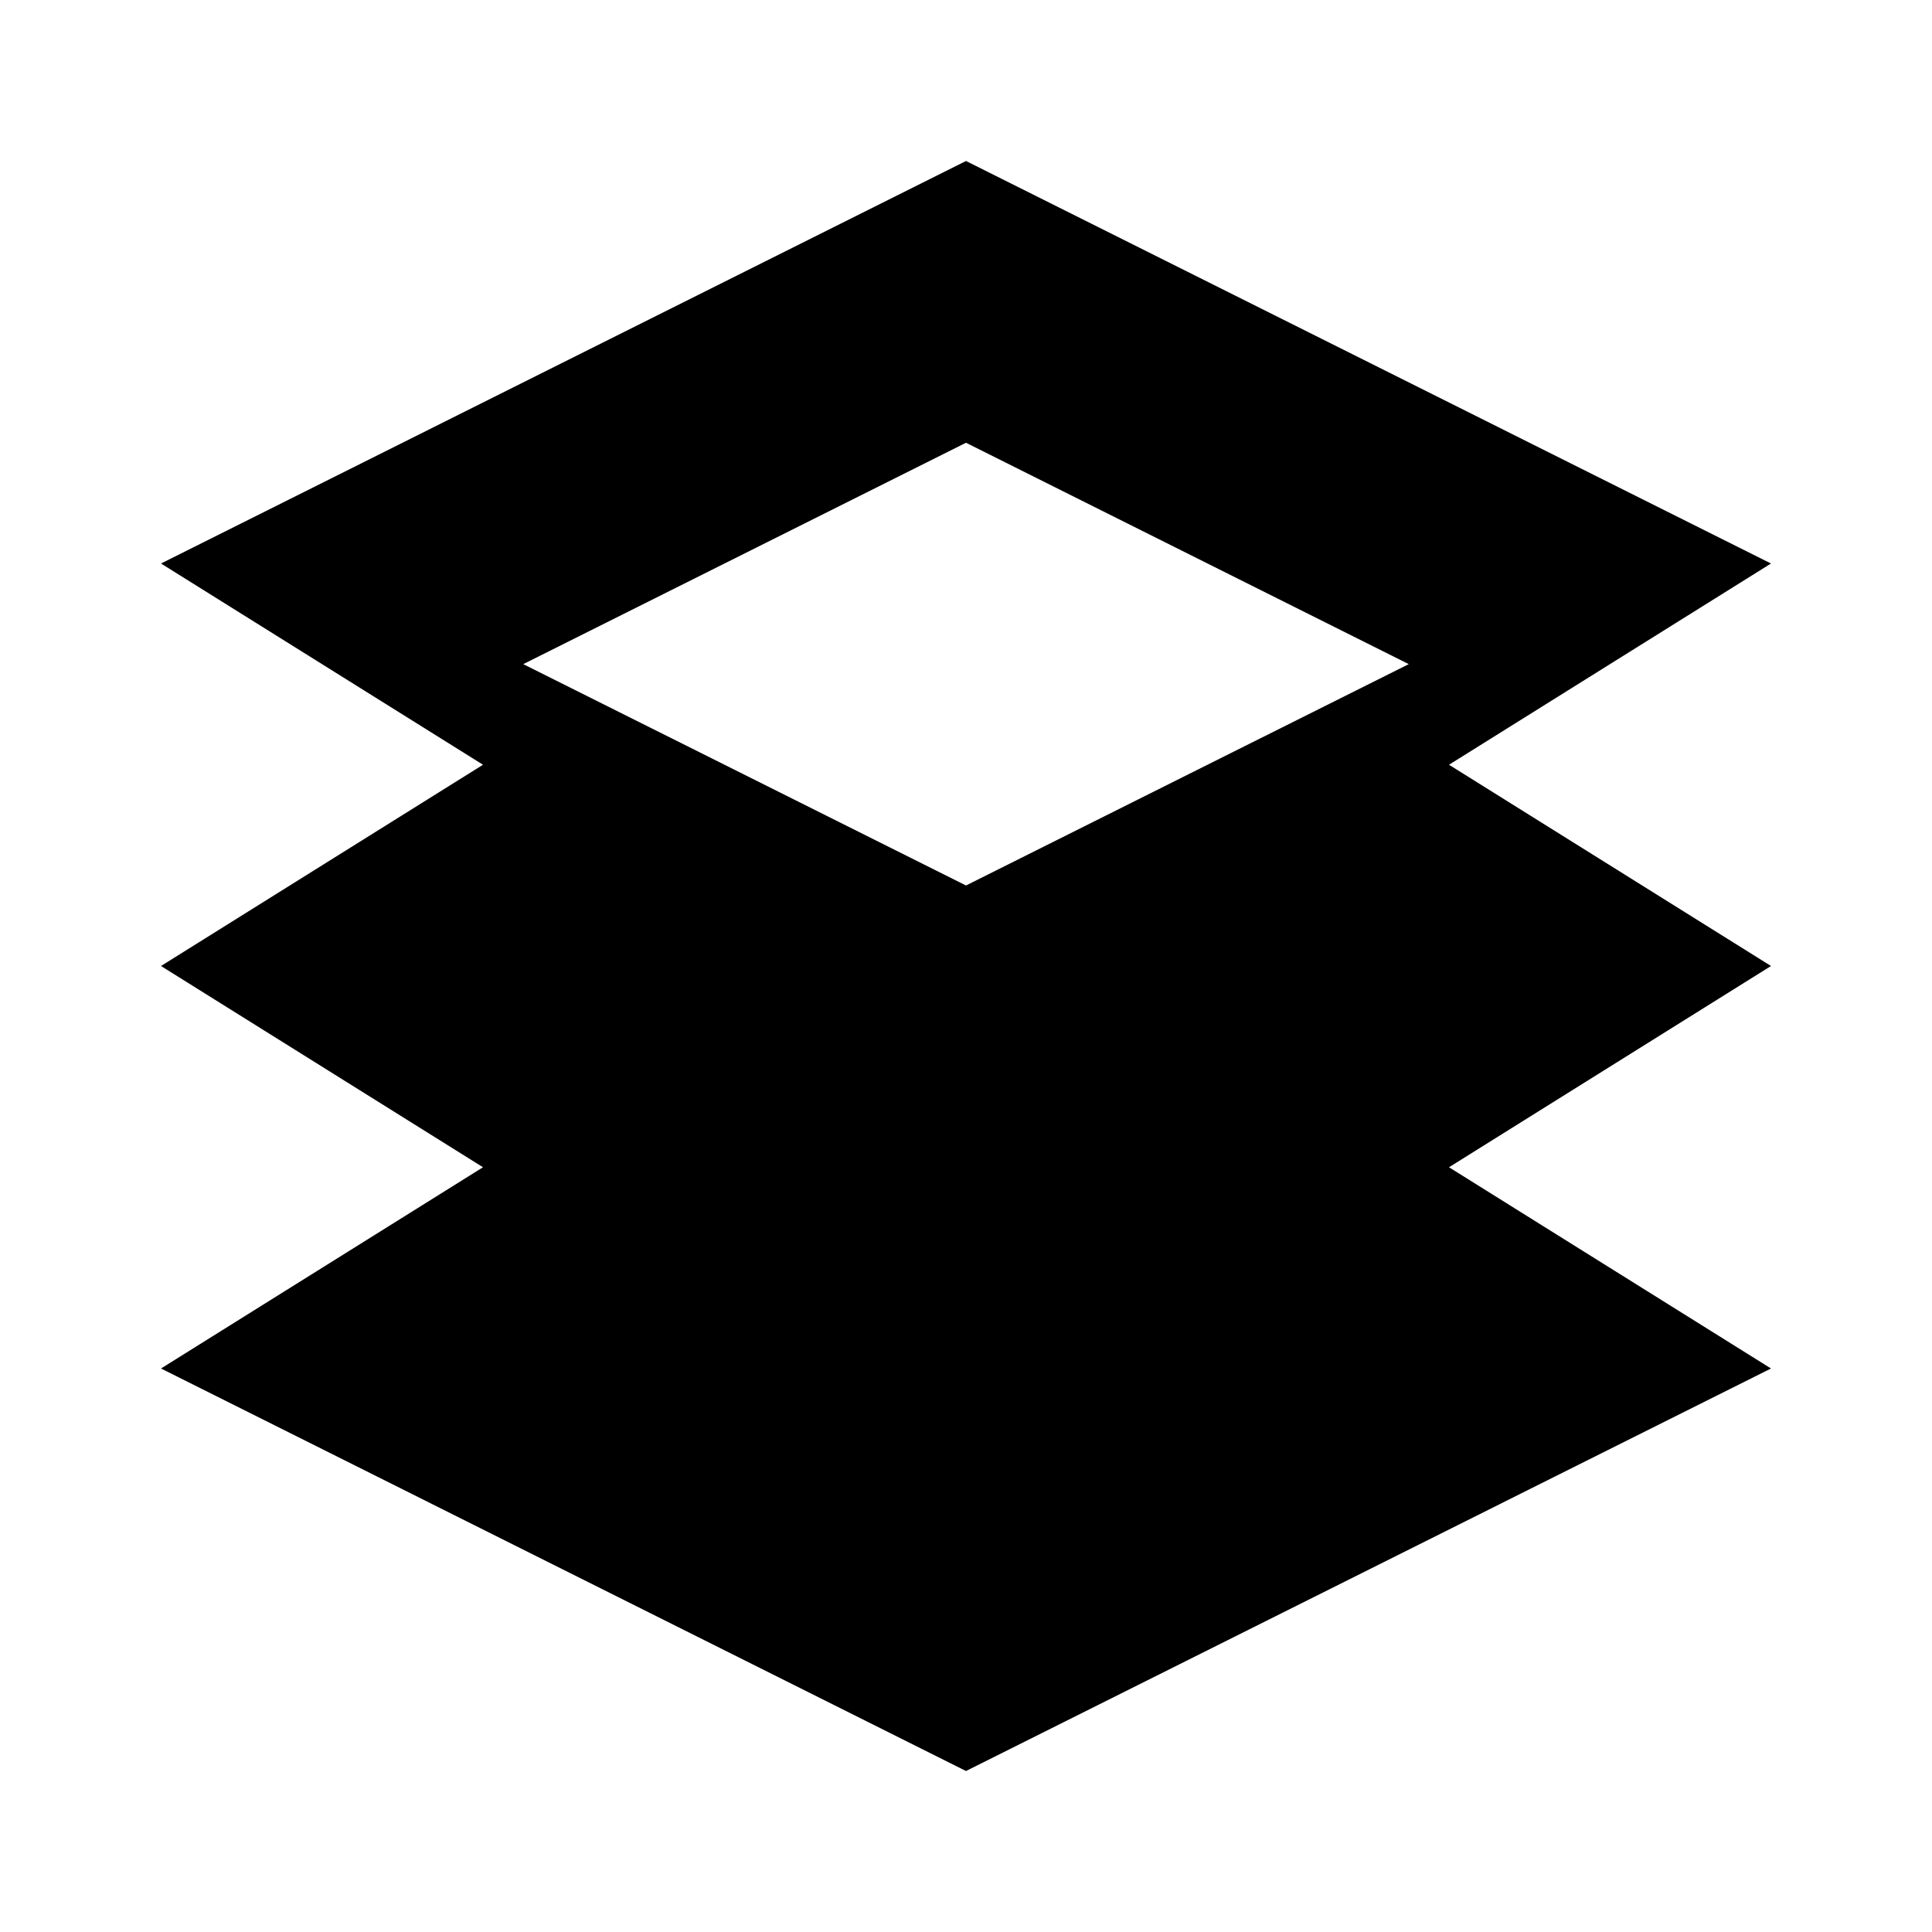
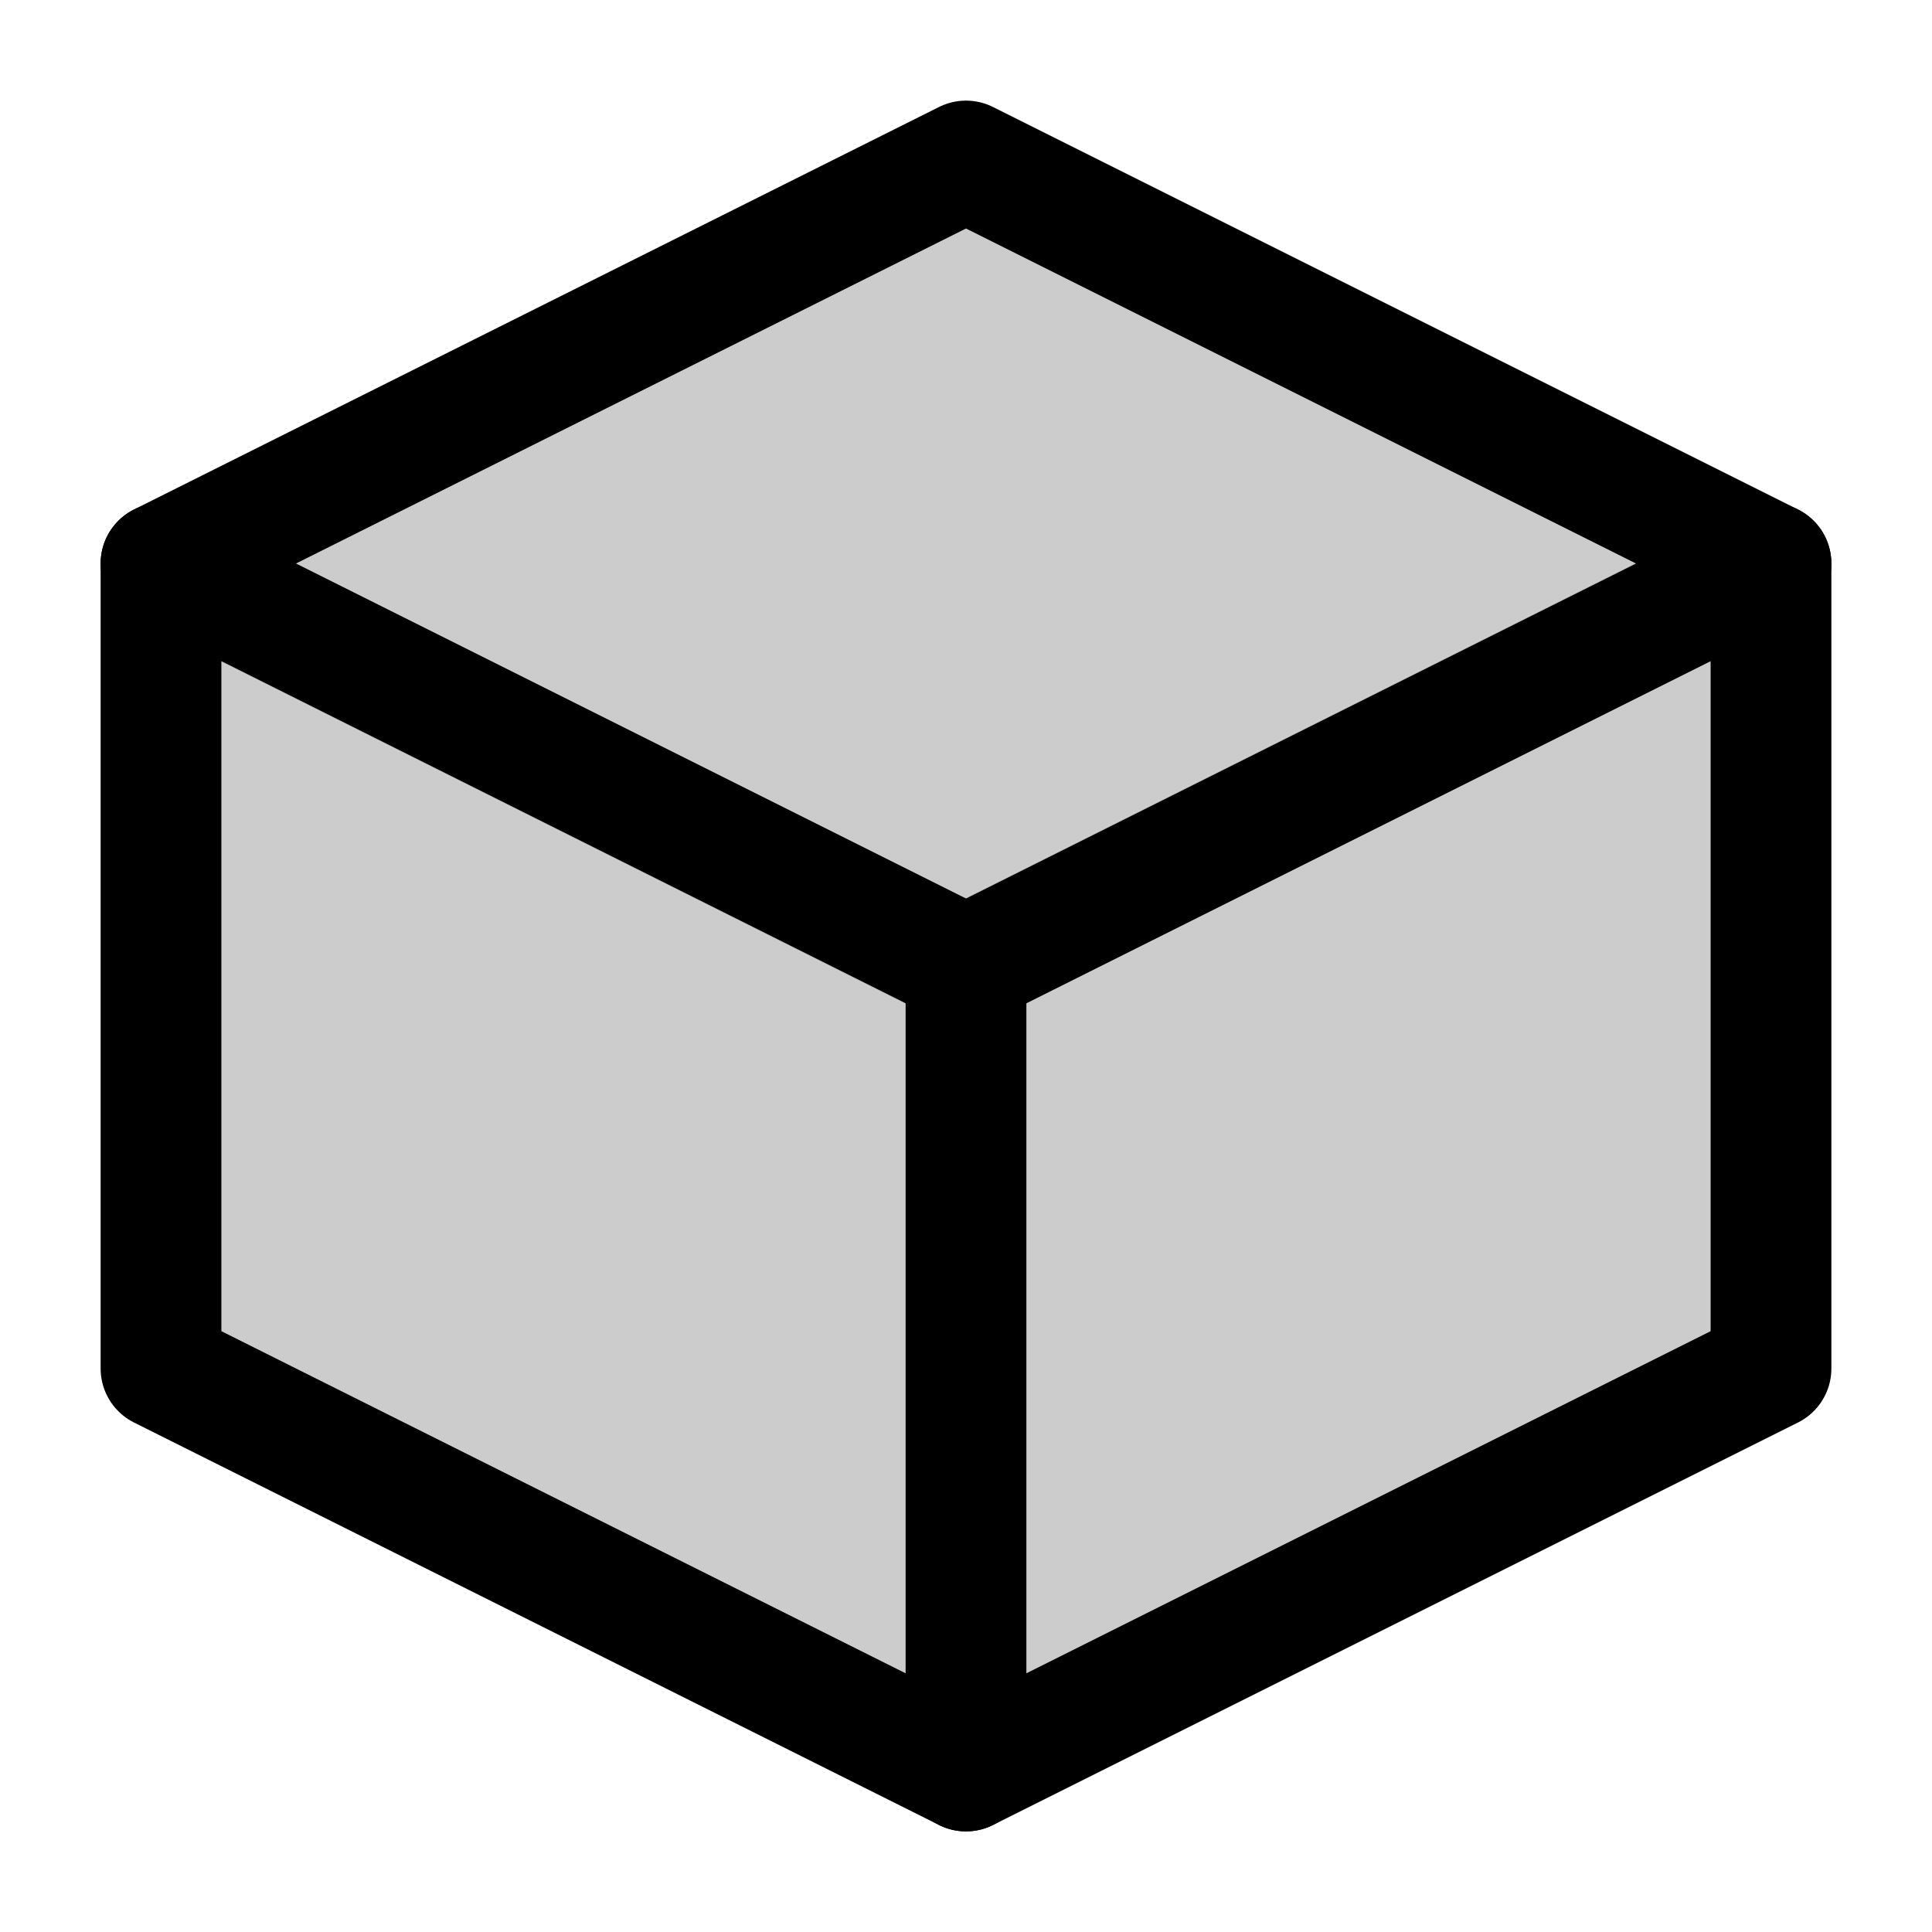
- <svg xmlns="http://www.w3.org/2000/svg" viewBox="0 0 24 24" fill="currentColor">
-   <path d="M12 2L2 7l4 2.5L2 12l4 2.5L2 17l10 5 10-5-4-2.5 4-2.5-4-2.5 4-2.5L12 2zm0 3.5l5.5 2.75L12 11 6.5 8.25 12 5.5zm-5.5 6l5.5 2.75 5.5-2.75L12 14.25 6.5 11.5zm0 4.5l5.5 2.75 5.5-2.75L12 18.75 6.5 16z" />
+ <svg xmlns="http://www.w3.org/2000/svg" viewBox="0 0 24 24" fill="none">
+   <path d="M12 2L2 7v10l10 5 10-5V7L12 2z" fill="currentColor" opacity="0.2" />
+   <path d="M12 2L2 7v10l10 5 10-5V7L12 2z" stroke="currentColor" stroke-width="1.5" stroke-linejoin="round" />
+   <path d="M12 12L2 7" stroke="currentColor" stroke-width="1.5" stroke-linecap="round" />
+   <path d="M12 12l10-5" stroke="currentColor" stroke-width="1.5" stroke-linecap="round" />
+   <path d="M12 12v10" stroke="currentColor" stroke-width="1.5" stroke-linecap="round" />
</svg>
